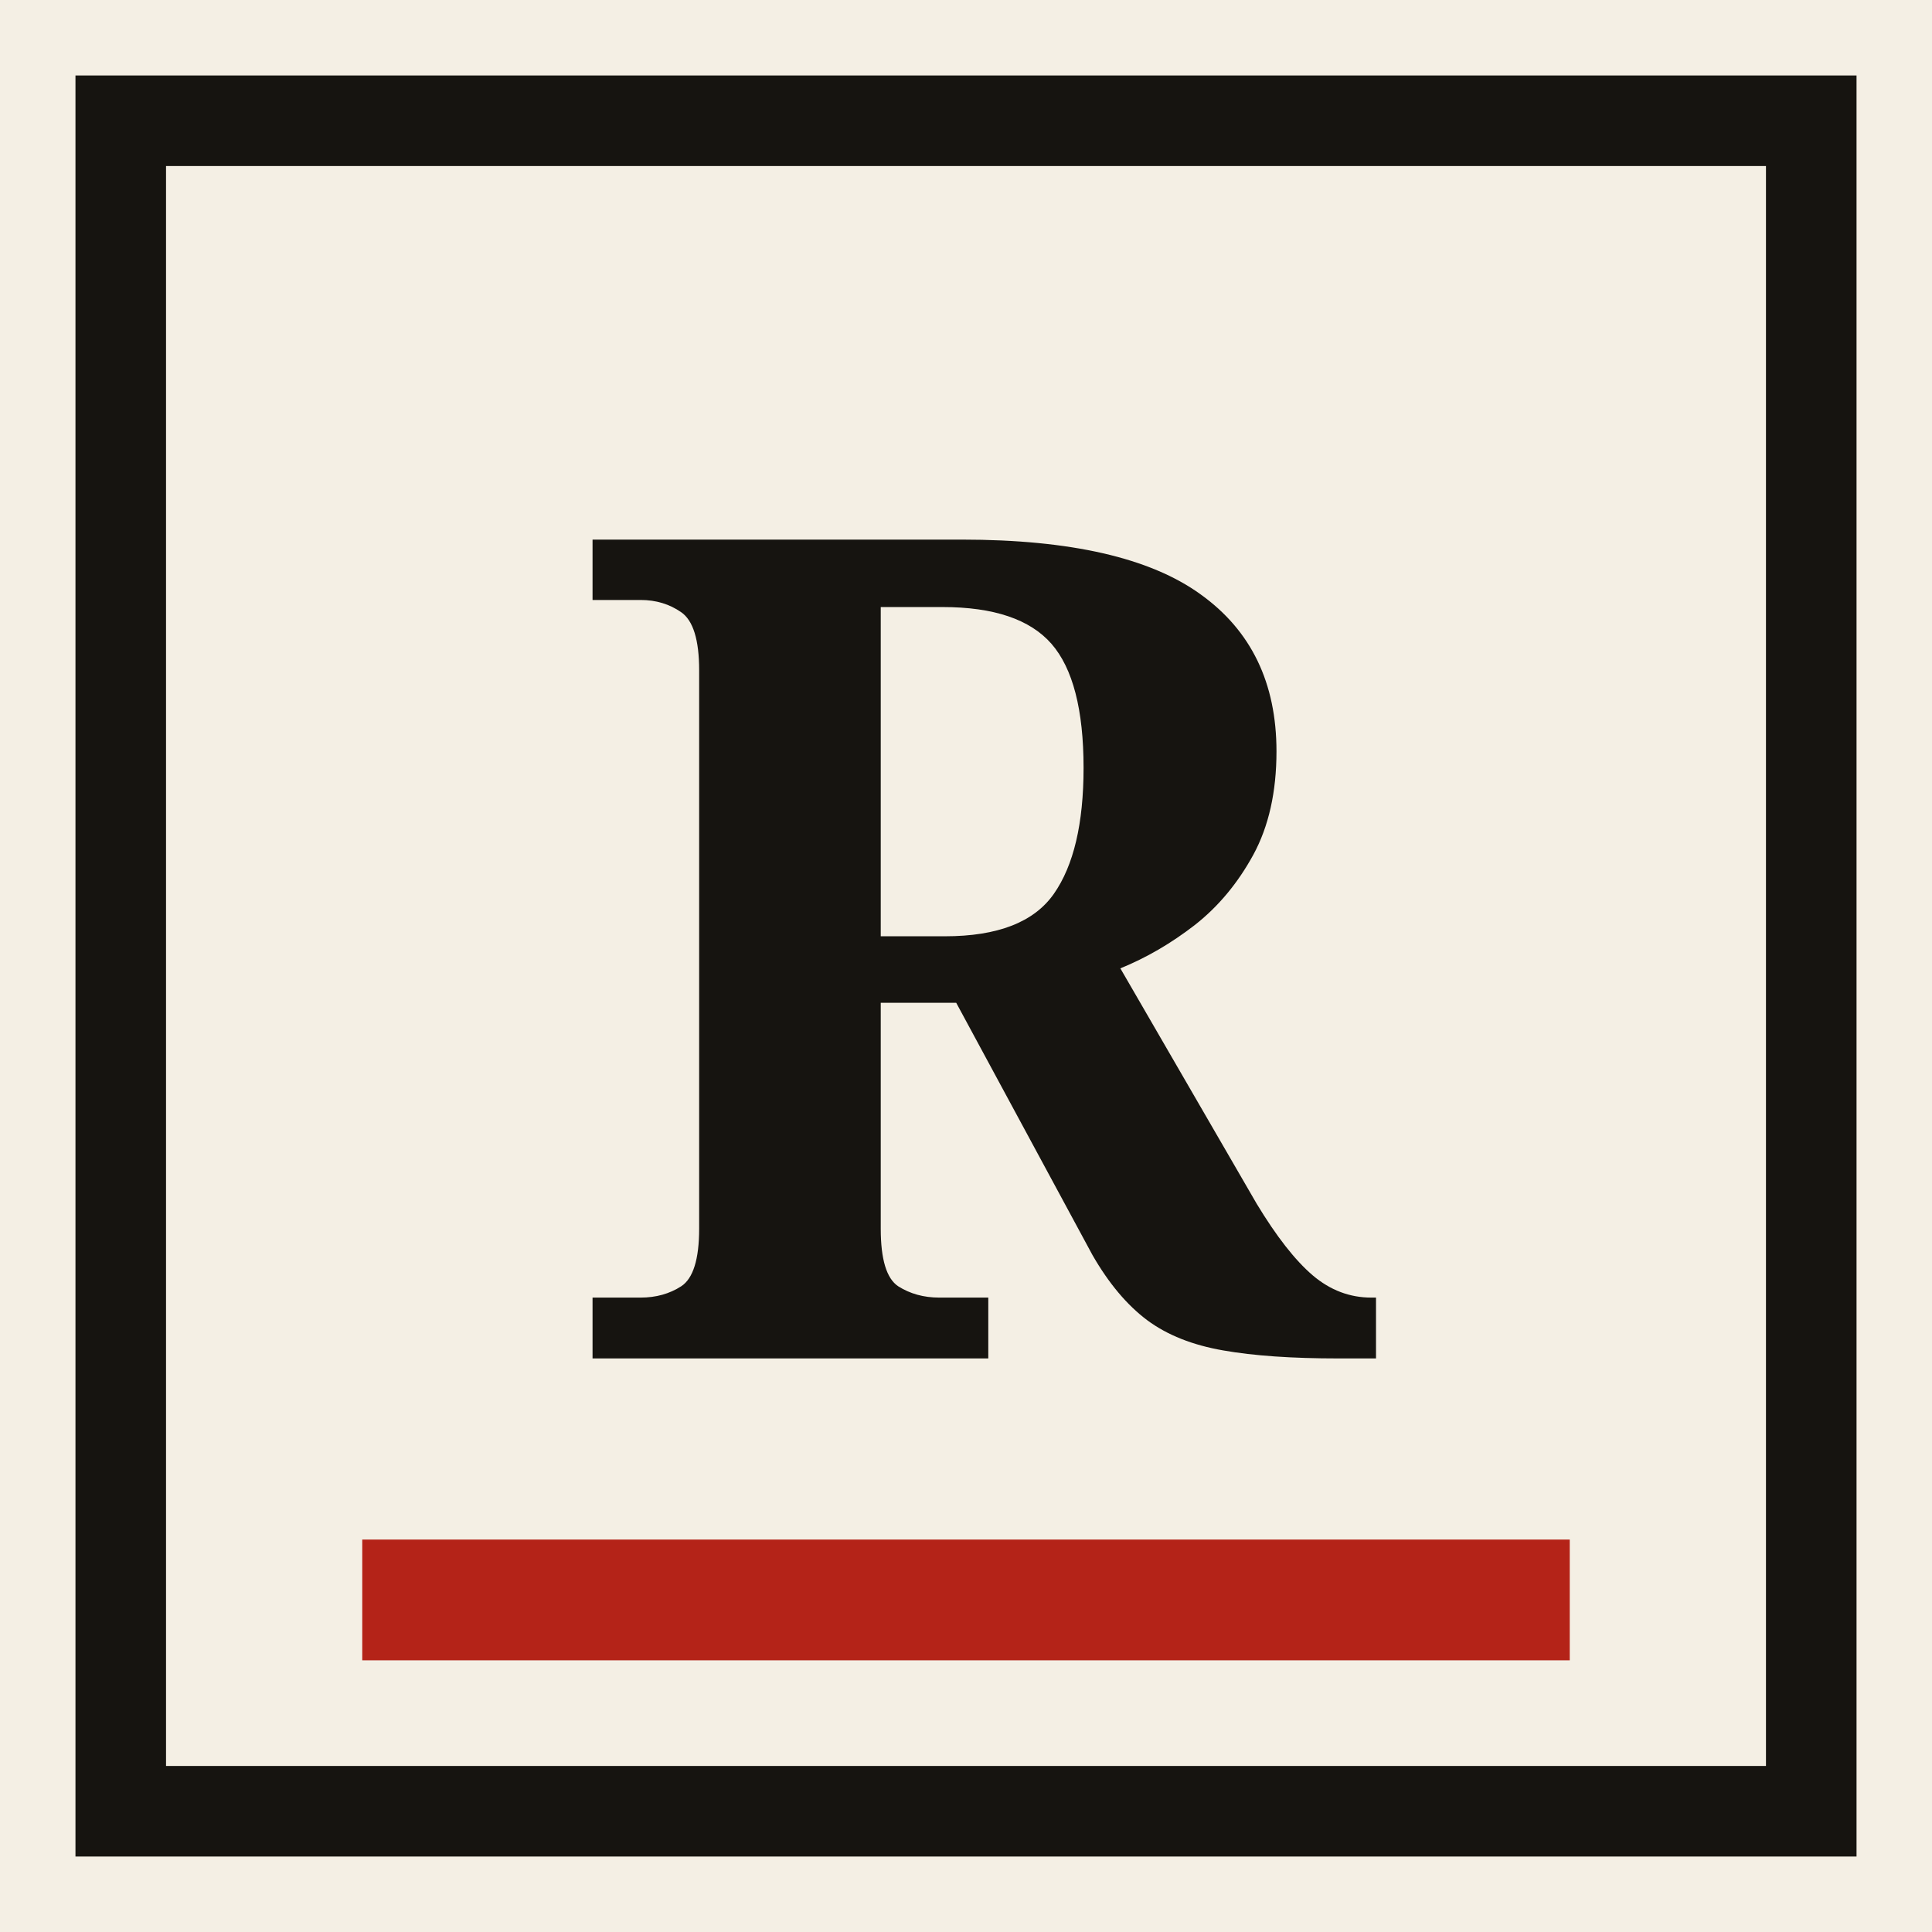
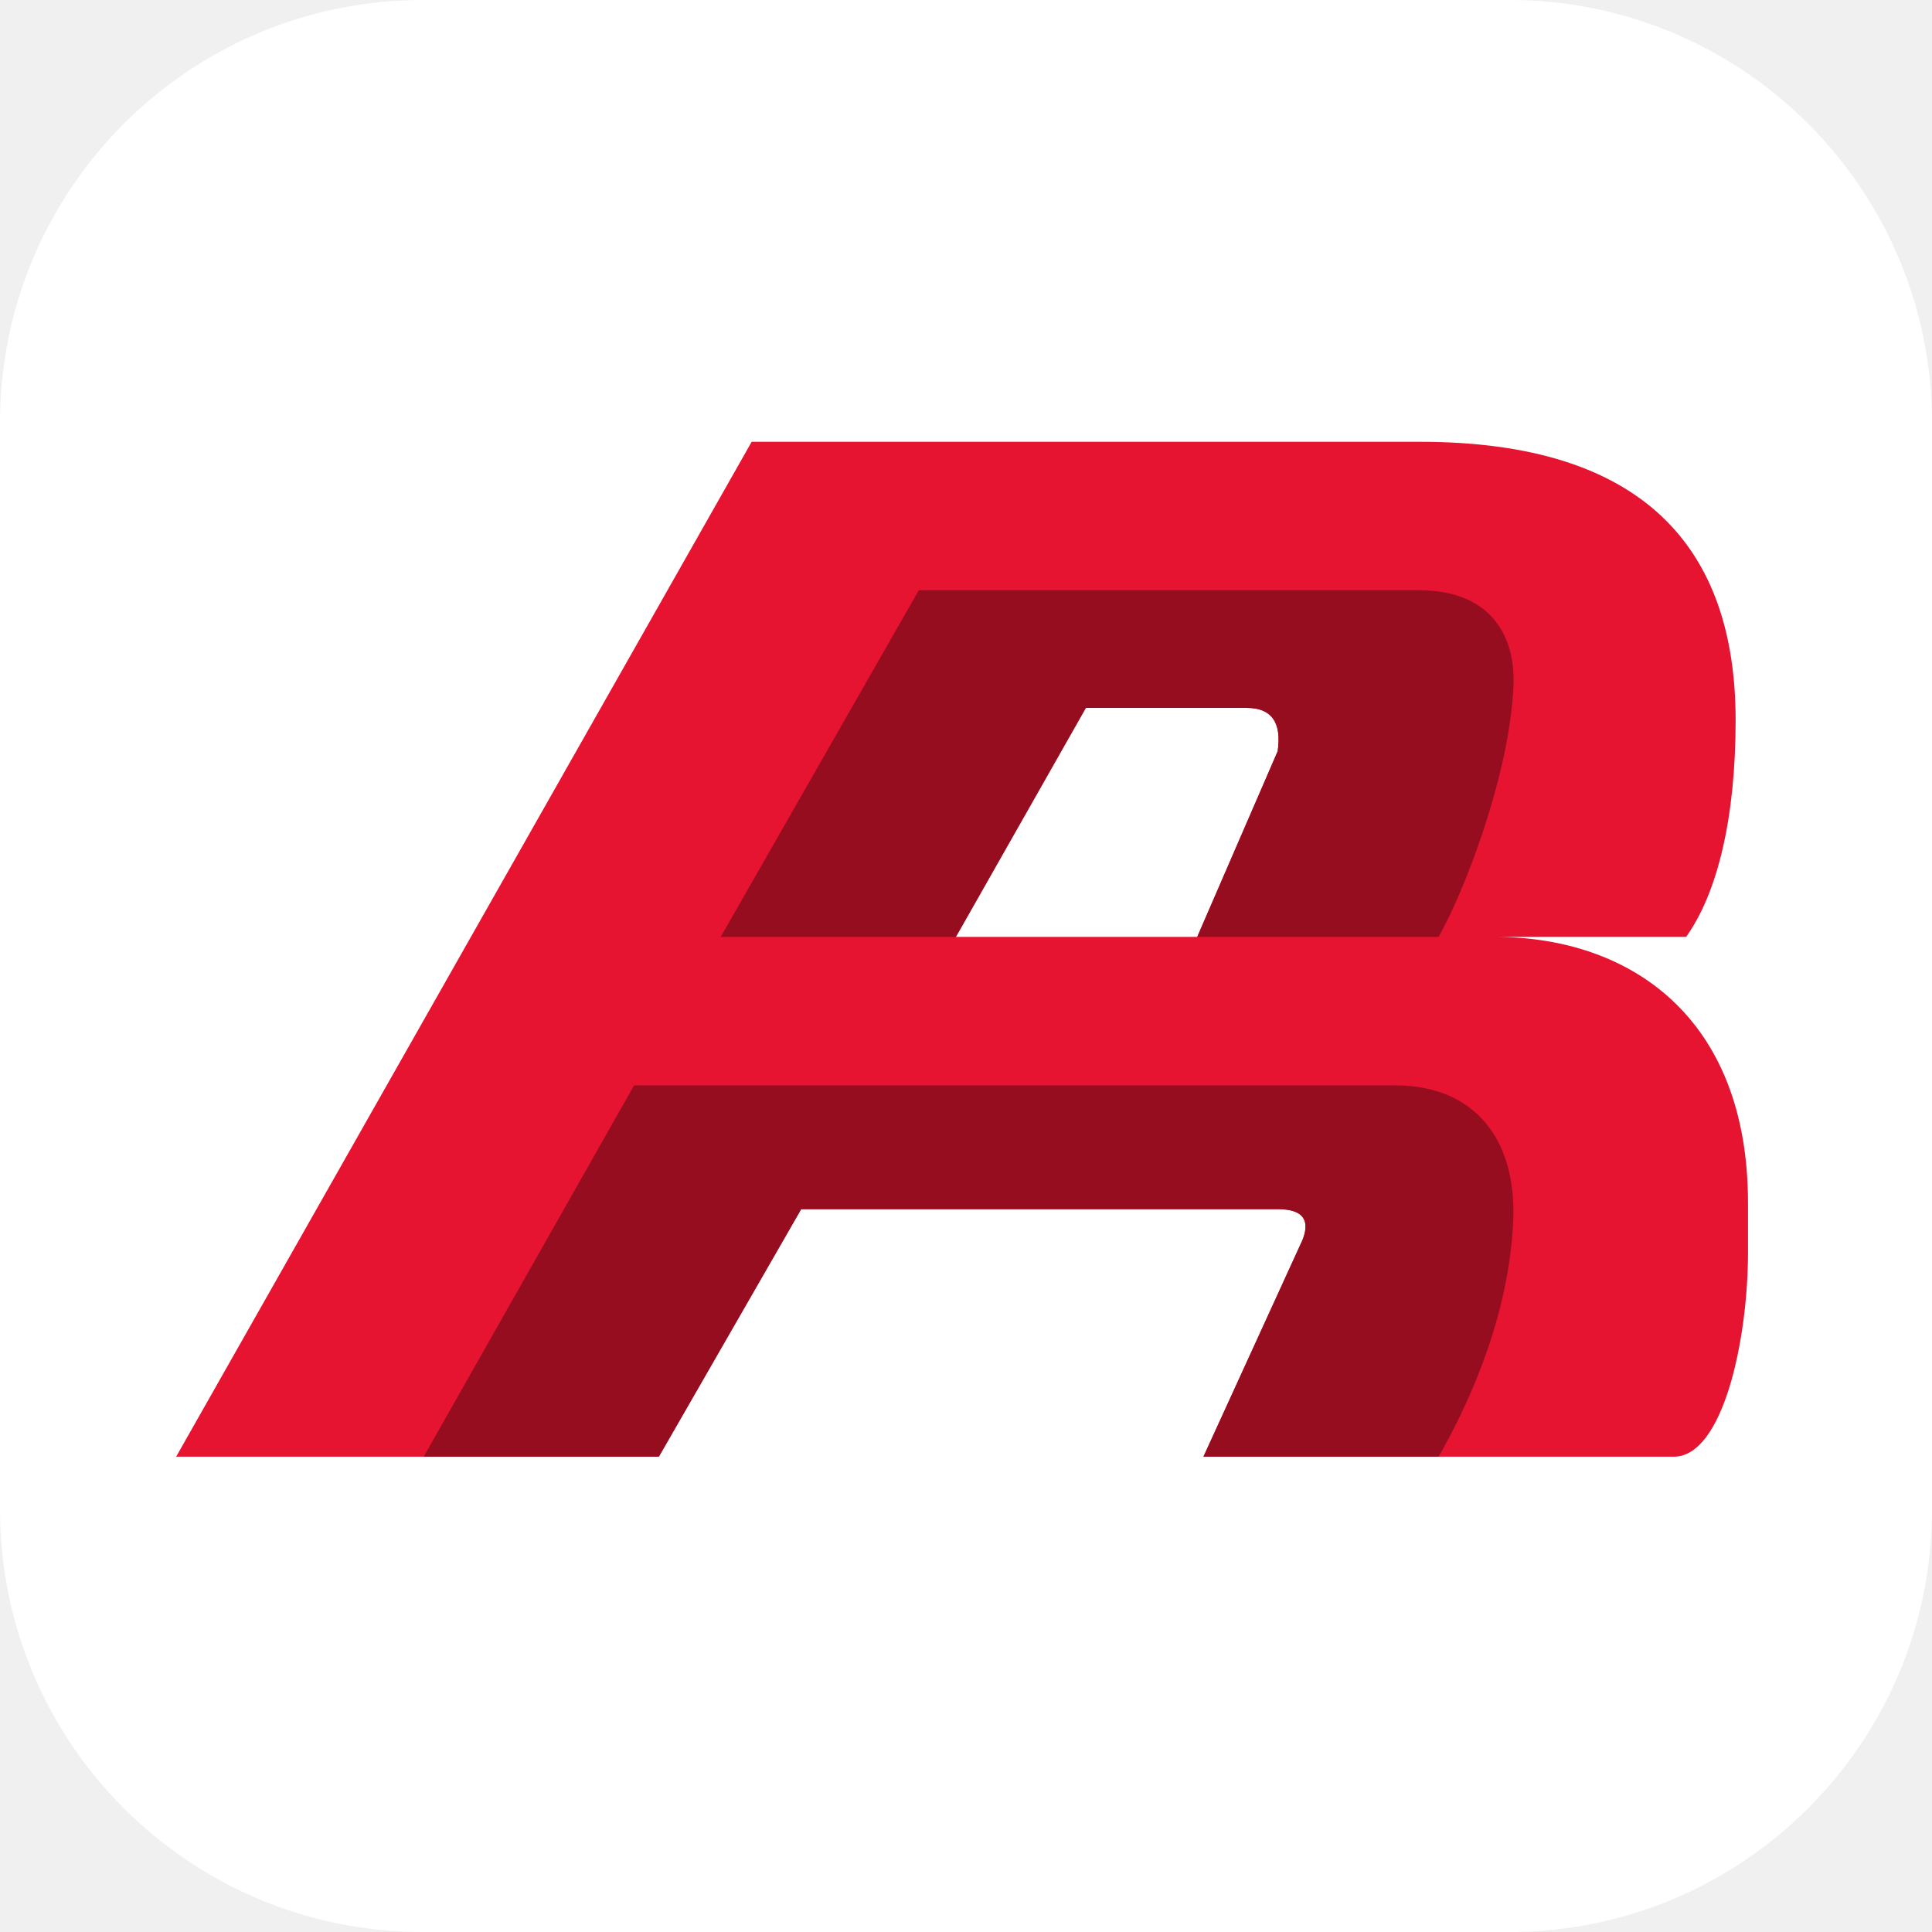
<svg xmlns="http://www.w3.org/2000/svg" viewBox="0 0 64 64">
-   <rect width="64" height="64" fill="#f4efe4" />
-   <rect x="4" y="4" width="56" height="56" fill="none" stroke="#161410" stroke-width="3" />
-   <text x="32" y="45" text-anchor="middle" font-family="Georgia, serif" font-size="38" font-weight="700" fill="#161410">R</text>
-   <rect x="12" y="51" width="40" height="4" fill="#b42318" />
+   <rect width="64" height="64" rx="14" fill="#ffffff" />
+   <g transform="translate(4.4 13.2) scale(0.41)">
+     <g transform="translate(-20 -30)">
+       <path fill="#E61430" fill-rule="evenodd" d="M70 33.5H124C142 33.5 149.5 42 149.5 56C149.5 64 148 70 145.5 73.5H130C141 73.5 150.5 80 150.5 95V99C150.5 106 148.5 115.5 144.5 115.5H106.5L114.5 98Q115.5 95.5 112.5 95.5H74L62.5 115.5H23.5Z M97 55H110Q113 55 112.5 58.5L106 73.5H86.5Z" />
+       <path fill="#960D1F" fill-rule="evenodd" d="M83.5 45.5H124C129.5 45.5 132 49 131.5 54C131 61 127.5 70 125.5 73.5H67.5Z M97 55H110Q113 55 112.5 58.5L106 73.5H86.5Z M60.5 85.5H122C128.5 85.5 132 90 131.5 97C131 105 127.5 112 125.5 115.5H106.5L114.5 98Q115.5 95.5 112.5 95.5H74L62.5 115.5H43.5Z" />
+     </g>
+   </g>
</svg>
